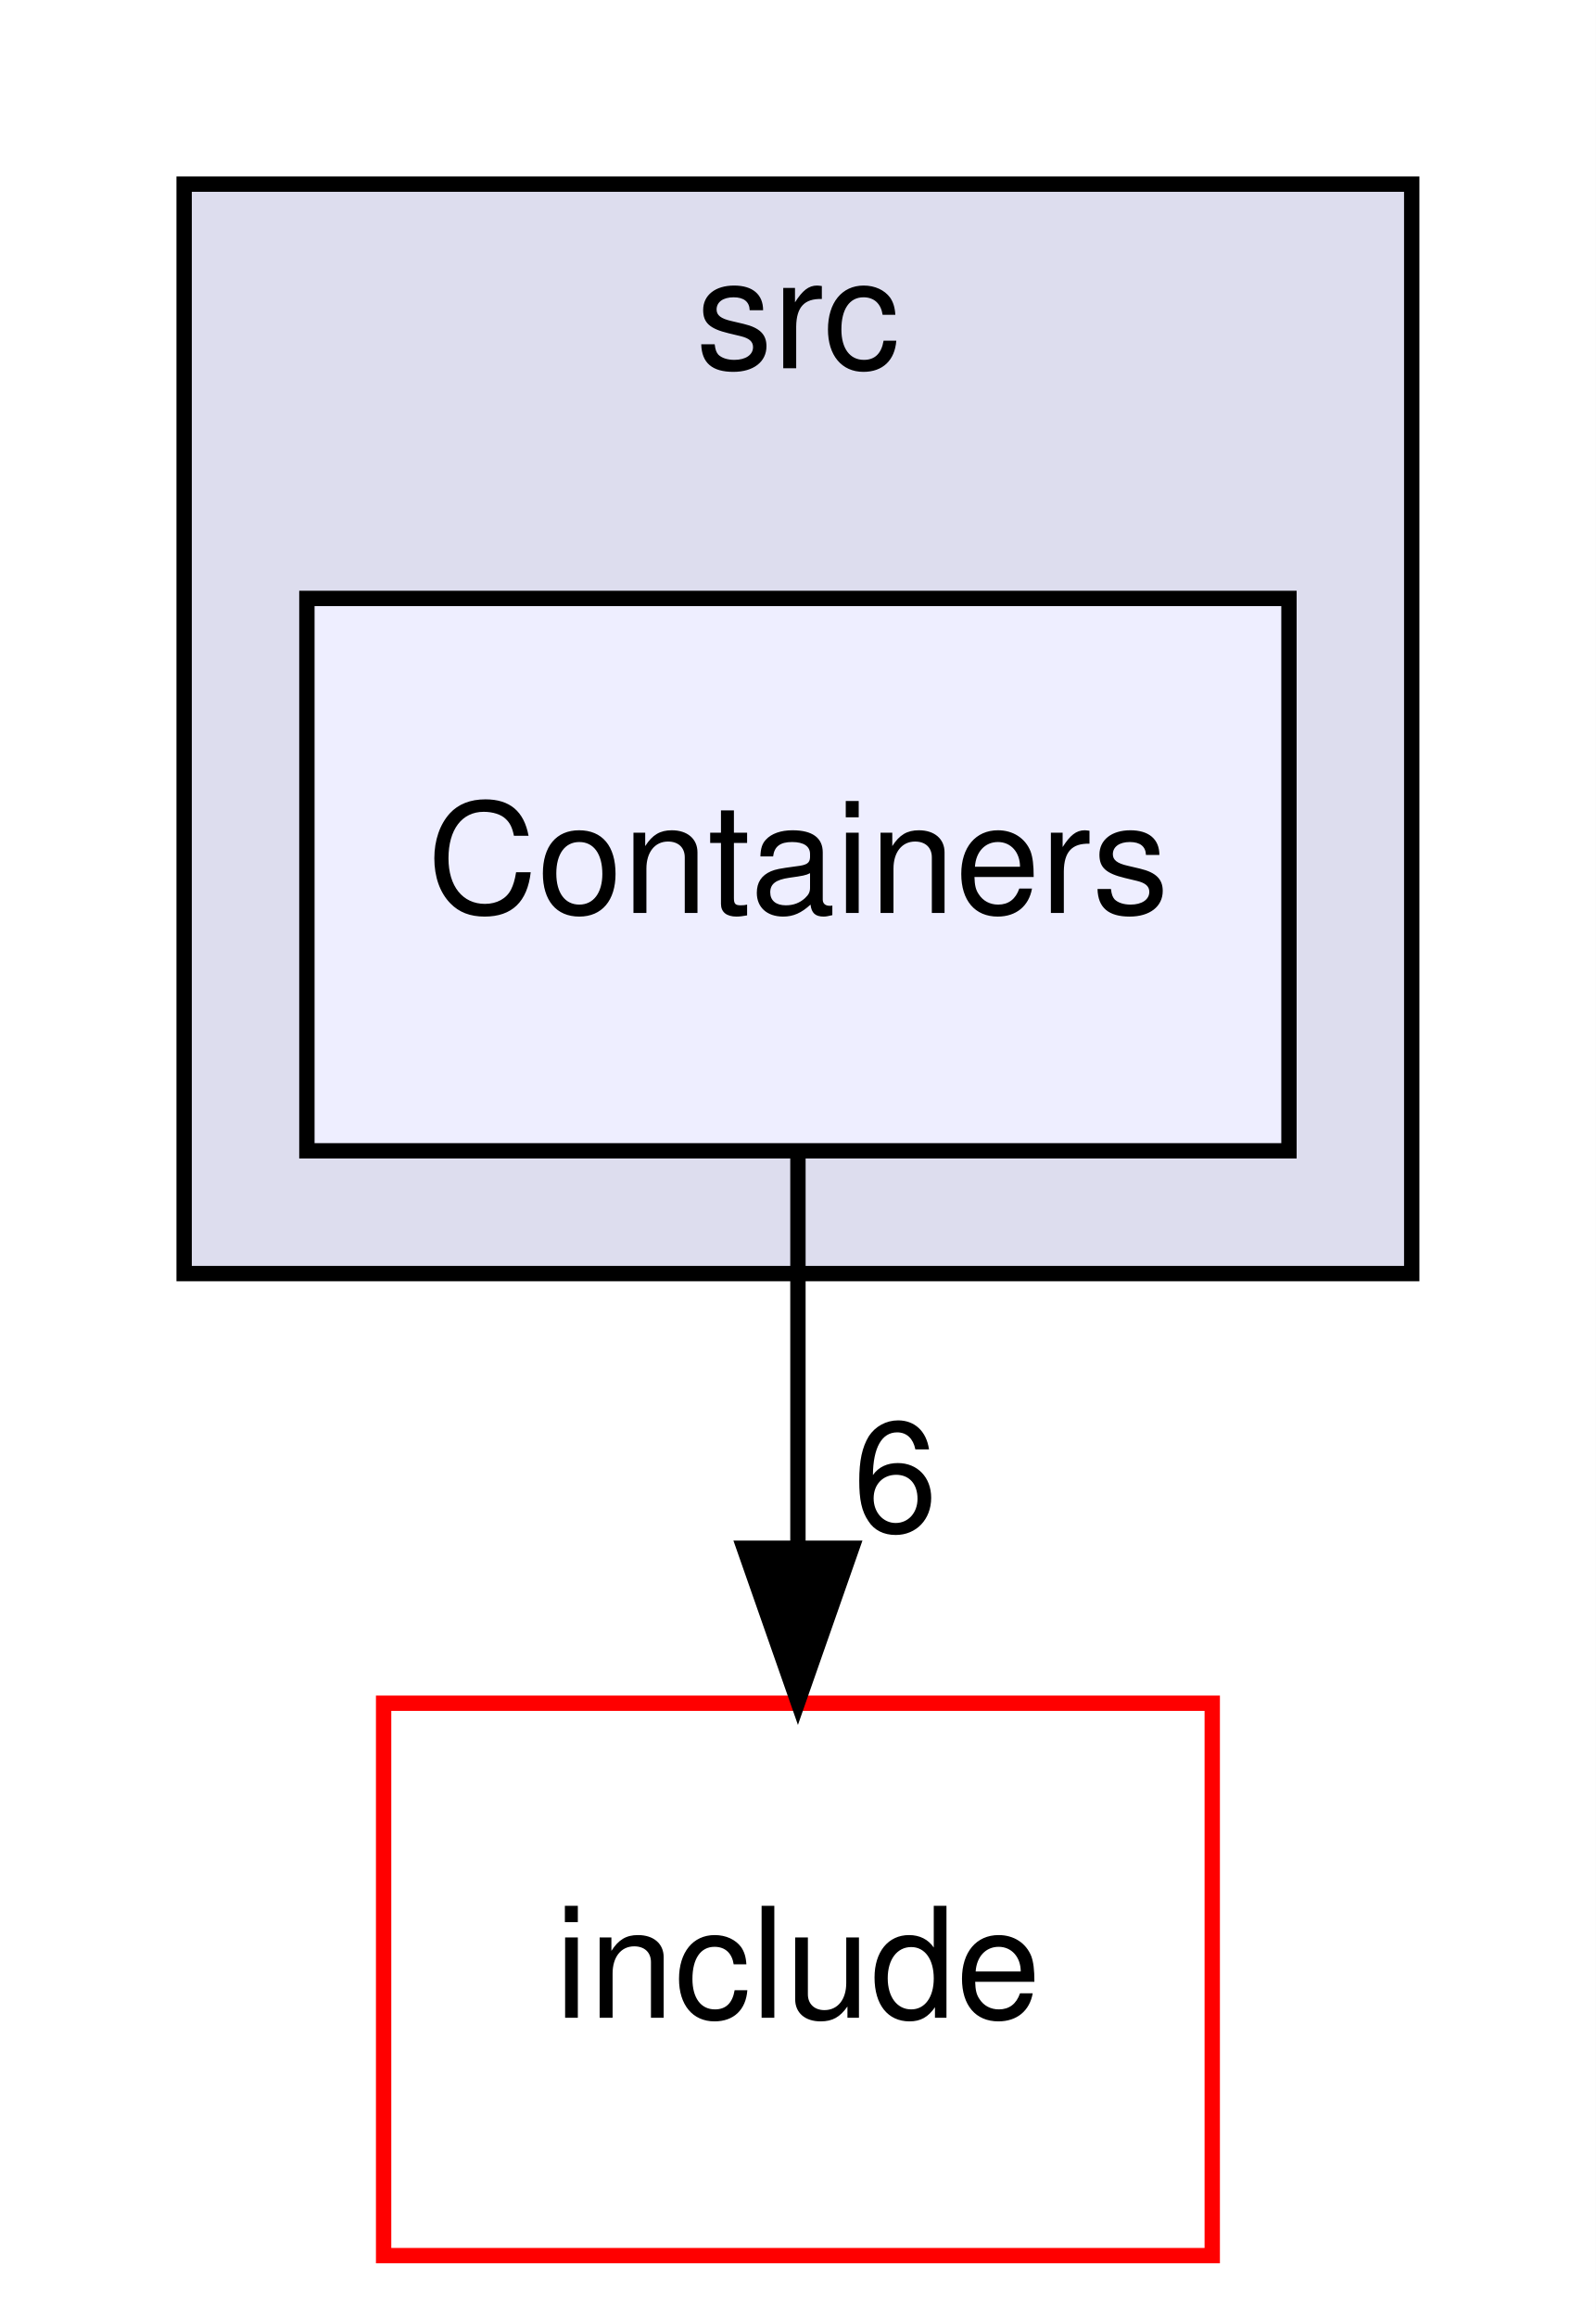
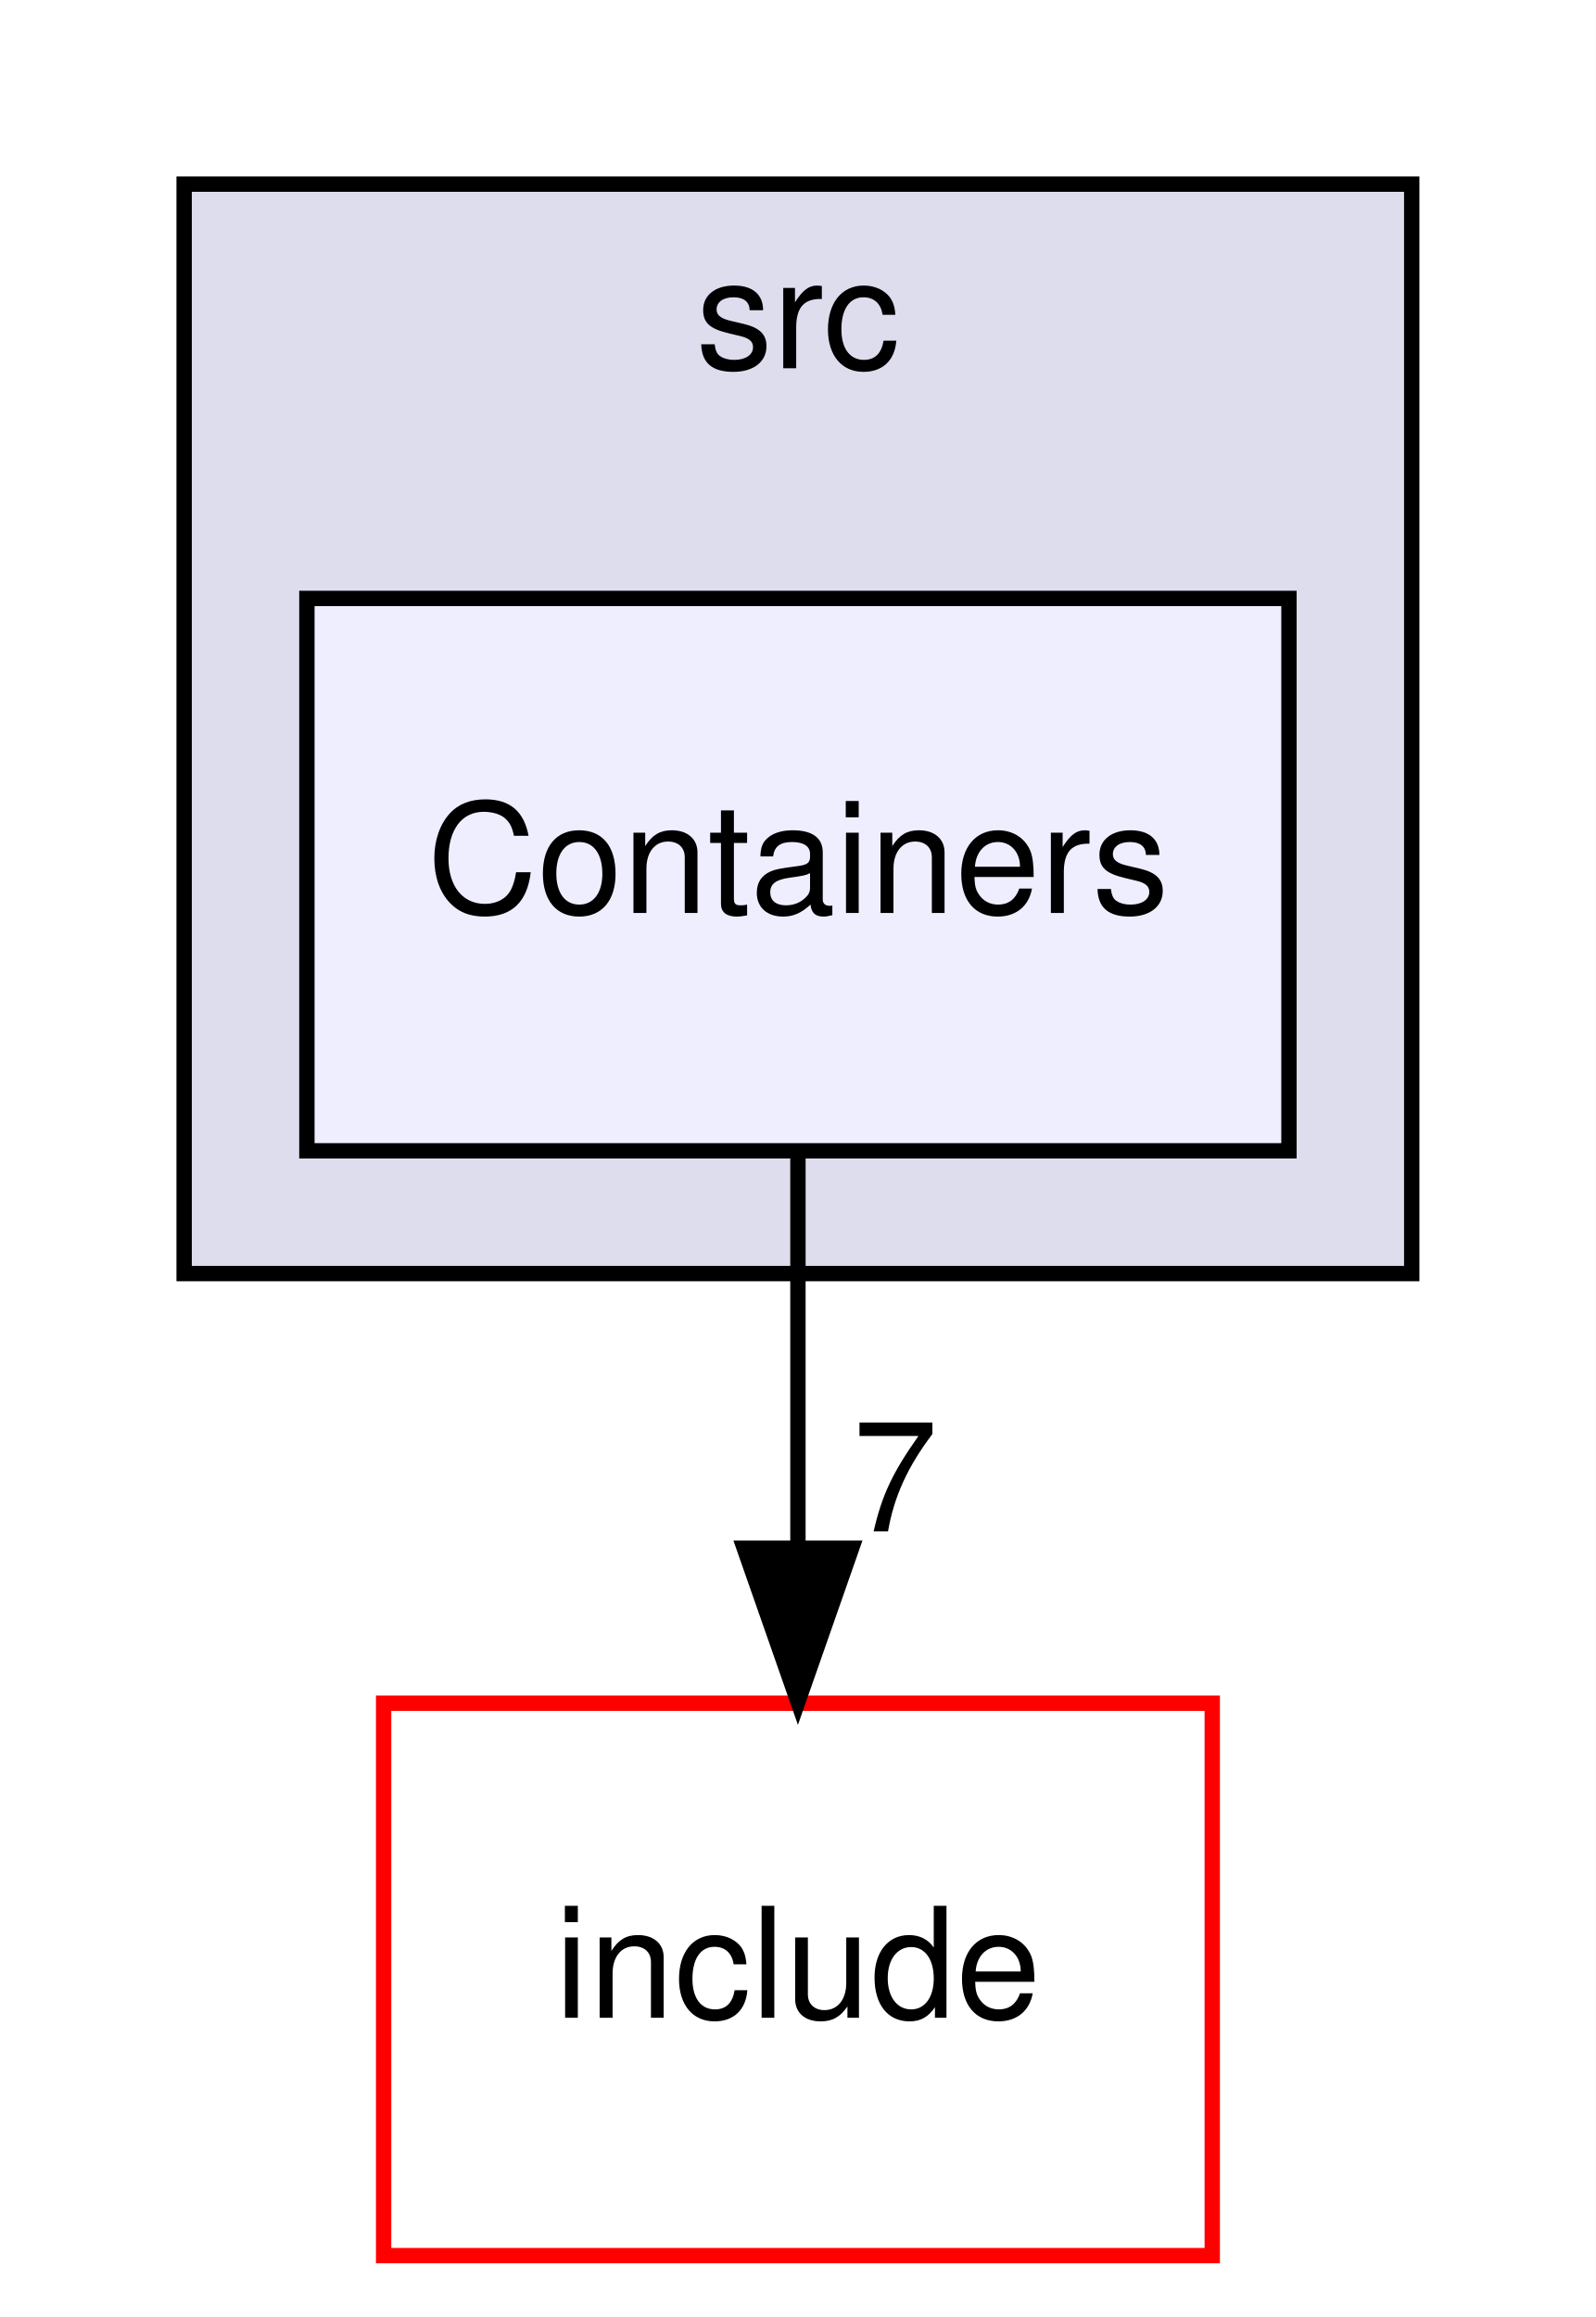
<svg xmlns="http://www.w3.org/2000/svg" xmlns:xlink="http://www.w3.org/1999/xlink" width="104pt" height="151pt" viewBox="0.00 0.00 104.00 151.00">
  <g id="graph0" class="graph" transform="scale(1 1) rotate(0) translate(4 147)">
    <polygon fill="white" stroke="transparent" points="-4,4 -4,-147 100,-147 100,4 -4,4" />
    <g id="clust1" class="cluster">
      <g id="a_clust1">
        <a xlink:href="dir_68267d1309a1af8e8297ef4c3efbcdba.html" target="_top" xlink:title="src">
          <polygon fill="#ddddee" stroke="black" points="8,-64 8,-135 88,-135 88,-64 8,-64" />
          <text text-anchor="middle" x="48" y="-123" font-family="Helvetica,sans-Serif" font-size="10.00">src</text>
        </a>
      </g>
    </g>
    <g id="node1" class="node">
      <g id="a_node1">
        <a xlink:href="dir_e378baa8d587564728b7986d6e7c1141.html" target="_top" xlink:title="Containers">
          <polygon fill="#eeeeff" stroke="black" points="80,-108 16,-108 16,-72 80,-72 80,-108" />
          <text text-anchor="middle" x="48" y="-87.5" font-family="Helvetica,sans-Serif" font-size="10.00">Containers</text>
        </a>
      </g>
    </g>
    <g id="node2" class="node">
      <g id="a_node2">
        <a xlink:href="dir_d44c64559bbebec7f509842c48db8b23.html" target="_top" xlink:title="include">
          <polygon fill="white" stroke="red" points="75,-36 21,-36 21,0 75,0 75,-36" />
          <text text-anchor="middle" x="48" y="-15.5" font-family="Helvetica,sans-Serif" font-size="10.00">include</text>
        </a>
      </g>
    </g>
    <g id="edge1" class="edge">
      <path fill="none" stroke="black" d="M48,-71.7C48,-63.98 48,-54.71 48,-46.11" />
      <polygon fill="black" stroke="black" points="51.5,-46.1 48,-36.1 44.5,-46.1 51.5,-46.1" />
      <g id="a_edge1-headlabel">
-         <a xlink:href="dir_000006_000000.html" target="_top" xlink:title="6">
-           <text text-anchor="middle" x="54.34" y="-47.2" font-family="Helvetica,sans-Serif" font-size="10.00">6</text>
+         <a xlink:href="dir_000006_000000.html" target="_top" xlink:title="7">
+           <text text-anchor="middle" x="54.34" y="-47.2" font-family="Helvetica,sans-Serif" font-size="10.00">7</text>
        </a>
      </g>
    </g>
  </g>
</svg>
